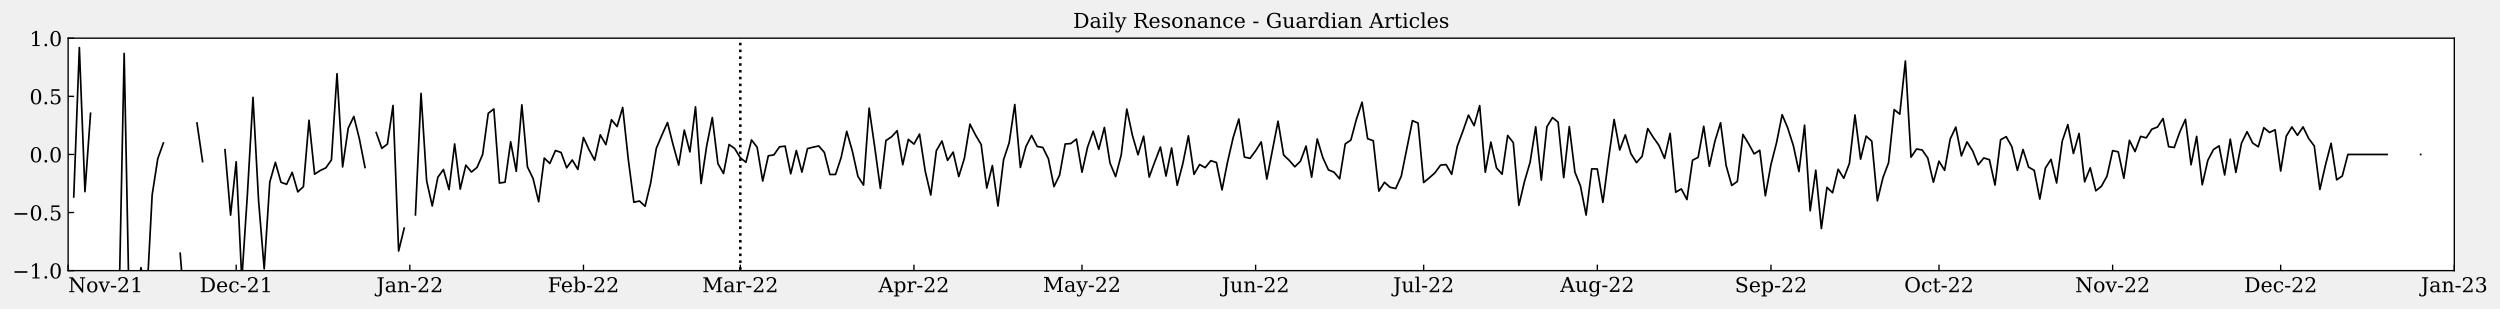
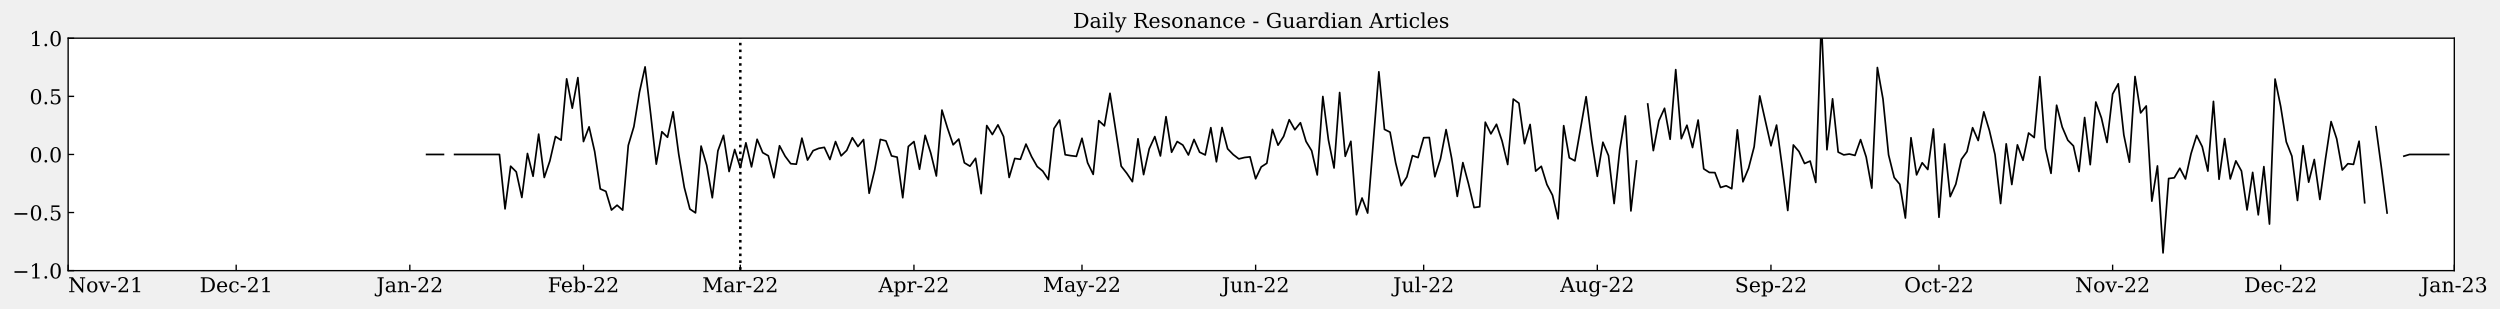
<svg xmlns="http://www.w3.org/2000/svg" xmlns:xlink="http://www.w3.org/1999/xlink" width="1461.55pt" height="180.532pt" viewBox="0 0 1461.55 180.532" version="1.1">
  <defs>
    <style type="text/css">*{stroke-linejoin: round; stroke-linecap: butt}</style>
  </defs>
  <g id="figure_1">
    <g id="patch_1">
      <path d="M 0 180.532  L 1461.55 180.532  L 1461.55 0  L 0 0  L 0 180.532  z " style="fill: none" />
    </g>
    <g id="axes_1">
      <g id="patch_2">
        <path d="M 39.839 158.218  L 1434.839 158.218  L 1434.839 22.318  L 39.839 22.318  z " style="fill: #ffffff" />
      </g>
      <g id="matplotlib.axis_1">
        <g id="xtick_1">
          <g id="line2d_1">
            <defs>
-               <path id="md43f12837c" d="M 0 0  L 0 -3.5  " style="stroke: #000000; stroke-width: 0.8" />
+               <path id="mabaa037e11" d="M 0 0  L 0 -3.5  " style="stroke: #000000; stroke-width: 0.8" />
            </defs>
            <g>
-               <use xlink:href="#md43f12837c" x="39.839" y="158.218" style="stroke: #000000; stroke-width: 0.8" />
+               <use xlink:href="#mabaa037e11" x="39.839" y="158.218" style="stroke: #000000; stroke-width: 0.8" />
            </g>
          </g>
          <g id="text_1">
            <g transform="translate(39.83937 170.8363)scale(0.12 -0.12)">
              <defs>
                <path id="DejaVuSerif-4e" d="M 313 0  L 313 331  L 941 331  L 941 4331  L 313 4331  L 313 4666  L 1509 4666  L 4306 984  L 4306 4331  L 3681 4331  L 3681 4666  L 5319 4666  L 5319 4331  L 4691 4331  L 4691 -91  L 4313 -91  L 1325 3841  L 1325 331  L 1953 331  L 1953 0  L 313 0  z " transform="scale(0.015625)" />
                <path id="DejaVuSerif-6f" d="M 1925 219  Q 2388 219 2623 584  Q 2859 950 2859 1663  Q 2859 2375 2623 2739  Q 2388 3103 1925 3103  Q 1463 3103 1227 2739  Q 991 2375 991 1663  Q 991 950 1228 584  Q 1466 219 1925 219  z M 1925 -91  Q 1200 -91 759 389  Q 319 869 319 1663  Q 319 2456 758 2934  Q 1197 3413 1925 3413  Q 2653 3413 3092 2934  Q 3531 2456 3531 1663  Q 3531 869 3092 389  Q 2653 -91 1925 -91  z " transform="scale(0.015625)" />
                <path id="DejaVuSerif-76" d="M 1581 0  L 359 2988  L -19 2988  L -19 3322  L 1509 3322  L 1509 2988  L 978 2988  L 1913 703  L 2847 2988  L 2350 2988  L 2350 3322  L 3597 3322  L 3597 2988  L 3225 2988  L 2003 0  L 1581 0  z " transform="scale(0.015625)" />
                <path id="DejaVuSerif-2d" d="M 281 1959  L 1881 1959  L 1881 1472  L 281 1472  L 281 1959  z " transform="scale(0.015625)" />
                <path id="DejaVuSerif-32" d="M 819 3553  L 469 3553  L 469 4384  Q 803 4563 1142 4656  Q 1481 4750 1806 4750  Q 2534 4750 2956 4397  Q 3378 4044 3378 3438  Q 3378 2753 2422 1800  Q 2347 1728 2309 1691  L 1131 513  L 3078 513  L 3078 1088  L 3444 1088  L 3444 0  L 434 0  L 434 341  L 1850 1753  Q 2319 2222 2519 2614  Q 2719 3006 2719 3438  Q 2719 3909 2473 4175  Q 2228 4441 1797 4441  Q 1350 4441 1106 4219  Q 863 3997 819 3553  z " transform="scale(0.015625)" />
                <path id="DejaVuSerif-31" d="M 909 0  L 909 331  L 1722 331  L 1722 4213  L 781 3603  L 781 4013  L 1919 4750  L 2350 4750  L 2350 331  L 3163 331  L 3163 0  L 909 0  z " transform="scale(0.015625)" />
              </defs>
              <use xlink:href="#DejaVuSerif-4e" />
              <use xlink:href="#DejaVuSerif-6f" x="87.5" />
              <use xlink:href="#DejaVuSerif-76" x="147.705" />
              <use xlink:href="#DejaVuSerif-2d" x="204.199" />
              <use xlink:href="#DejaVuSerif-32" x="237.988" />
              <use xlink:href="#DejaVuSerif-31" x="301.611" />
            </g>
          </g>
        </g>
        <g id="xtick_2">
          <g id="line2d_2">
            <g>
-               <use xlink:href="#md43f12837c" x="138.079" y="158.218" style="stroke: #000000; stroke-width: 0.8" />
+               <use xlink:href="#mabaa037e11" x="138.079" y="158.218" style="stroke: #000000; stroke-width: 0.8" />
            </g>
          </g>
          <g id="text_2">
            <g transform="translate(116.6944 170.8363)scale(0.12 -0.12)">
              <defs>
                <path id="DejaVuSerif-44" d="M 1581 331  L 2163 331  Q 3072 331 3558 850  Q 4044 1369 4044 2338  Q 4044 3306 3559 3818  Q 3075 4331 2163 4331  L 1581 4331  L 1581 331  z M 353 0  L 353 331  L 947 331  L 947 4331  L 353 4331  L 353 4666  L 2209 4666  Q 3416 4666 4089 4050  Q 4763 3434 4763 2338  Q 4763 1238 4088 619  Q 3413 0 2209 0  L 353 0  z " transform="scale(0.015625)" />
                <path id="DejaVuSerif-65" d="M 3469 1600  L 991 1600  L 991 1575  Q 991 903 1244 561  Q 1497 219 1991 219  Q 2369 219 2611 417  Q 2853 616 2950 1006  L 3413 1006  Q 3275 459 2904 184  Q 2534 -91 1931 -91  Q 1203 -91 761 389  Q 319 869 319 1663  Q 319 2450 753 2931  Q 1188 3413 1894 3413  Q 2647 3413 3050 2948  Q 3453 2484 3469 1600  z M 2791 1931  Q 2772 2513 2545 2808  Q 2319 3103 1894 3103  Q 1497 3103 1269 2806  Q 1041 2509 991 1931  L 2791 1931  z " transform="scale(0.015625)" />
                <path id="DejaVuSerif-63" d="M 3291 997  Q 3169 466 2822 187  Q 2475 -91 1925 -91  Q 1200 -91 759 389  Q 319 869 319 1663  Q 319 2459 759 2936  Q 1200 3413 1925 3413  Q 2241 3413 2553 3339  Q 2866 3266 3181 3116  L 3181 2266  L 2847 2266  Q 2781 2703 2561 2903  Q 2341 3103 1931 3103  Q 1466 3103 1228 2742  Q 991 2381 991 1663  Q 991 944 1227 581  Q 1463 219 1931 219  Q 2303 219 2525 412  Q 2747 606 2828 997  L 3291 997  z " transform="scale(0.015625)" />
              </defs>
              <use xlink:href="#DejaVuSerif-44" />
              <use xlink:href="#DejaVuSerif-65" x="80.176" />
              <use xlink:href="#DejaVuSerif-63" x="139.355" />
              <use xlink:href="#DejaVuSerif-2d" x="195.361" />
              <use xlink:href="#DejaVuSerif-32" x="229.15" />
              <use xlink:href="#DejaVuSerif-31" x="292.773" />
            </g>
          </g>
        </g>
        <g id="xtick_3">
          <g id="line2d_3">
            <g>
-               <use xlink:href="#md43f12837c" x="239.593" y="158.218" style="stroke: #000000; stroke-width: 0.8" />
+               <use xlink:href="#mabaa037e11" x="239.593" y="158.218" style="stroke: #000000; stroke-width: 0.8" />
            </g>
          </g>
          <g id="text_3">
            <g transform="translate(220.0826 170.8363)scale(0.12 -0.12)">
              <defs>
                <path id="DejaVuSerif-4a" d="M -538 -1119  L -538 -384  L -181 -384  Q -172 -694 -34 -845  Q 103 -997 378 -997  Q 750 -997 897 -762  Q 1044 -528 1044 153  L 1044 4331  L 319 4331  L 319 4666  L 2272 4666  L 2272 4331  L 1678 4331  L 1678 128  Q 1678 -644 1368 -987  Q 1059 -1331 372 -1331  Q 150 -1331 -79 -1278  Q -309 -1225 -538 -1119  z " transform="scale(0.015625)" />
                <path id="DejaVuSerif-61" d="M 2547 1044  L 2547 1747  L 1806 1747  Q 1378 1747 1168 1562  Q 959 1378 959 997  Q 959 650 1171 447  Q 1384 244 1747 244  Q 2106 244 2326 466  Q 2547 688 2547 1044  z M 3122 2075  L 3122 331  L 3634 331  L 3634 0  L 2547 0  L 2547 359  Q 2356 128 2106 18  Q 1856 -91 1522 -91  Q 969 -91 644 203  Q 319 497 319 997  Q 319 1513 691 1797  Q 1063 2081 1741 2081  L 2547 2081  L 2547 2309  Q 2547 2688 2317 2895  Q 2088 3103 1672 3103  Q 1328 3103 1125 2947  Q 922 2791 872 2484  L 575 2484  L 575 3156  Q 875 3284 1158 3348  Q 1441 3413 1709 3413  Q 2400 3413 2761 3070  Q 3122 2728 3122 2075  z " transform="scale(0.015625)" />
                <path id="DejaVuSerif-6e" d="M 263 0  L 263 331  L 781 331  L 781 2988  L 231 2988  L 231 3322  L 1356 3322  L 1356 2731  Q 1516 3069 1770 3241  Q 2025 3413 2363 3413  Q 2913 3413 3172 3097  Q 3431 2781 3431 2113  L 3431 331  L 3944 331  L 3944 0  L 2356 0  L 2356 331  L 2853 331  L 2853 1931  Q 2853 2541 2703 2767  Q 2553 2994 2175 2994  Q 1775 2994 1565 2701  Q 1356 2409 1356 1850  L 1356 331  L 1856 331  L 1856 0  L 263 0  z " transform="scale(0.015625)" />
              </defs>
              <use xlink:href="#DejaVuSerif-4a" />
              <use xlink:href="#DejaVuSerif-61" x="40.088" />
              <use xlink:href="#DejaVuSerif-6e" x="99.707" />
              <use xlink:href="#DejaVuSerif-2d" x="164.111" />
              <use xlink:href="#DejaVuSerif-32" x="197.9" />
              <use xlink:href="#DejaVuSerif-32" x="261.523" />
            </g>
          </g>
        </g>
        <g id="xtick_4">
          <g id="line2d_4">
            <g>
-               <use xlink:href="#md43f12837c" x="341.107" y="158.218" style="stroke: #000000; stroke-width: 0.8" />
+               <use xlink:href="#mabaa037e11" x="341.107" y="158.218" style="stroke: #000000; stroke-width: 0.8" />
            </g>
          </g>
          <g id="text_4">
            <g transform="translate(320.2185 170.8363)scale(0.12 -0.12)">
              <defs>
                <path id="DejaVuSerif-46" d="M 353 0  L 353 331  L 947 331  L 947 4331  L 353 4331  L 353 4666  L 4172 4666  L 4172 3628  L 3788 3628  L 3788 4281  L 1581 4281  L 1581 2719  L 3175 2719  L 3175 3303  L 3559 3303  L 3559 1753  L 3175 1753  L 3175 2338  L 1581 2338  L 1581 331  L 2328 331  L 2328 0  L 353 0  z " transform="scale(0.015625)" />
                <path id="DejaVuSerif-62" d="M 738 331  L 738 4531  L 184 4531  L 184 4863  L 1313 4863  L 1313 2803  Q 1481 3116 1742 3264  Q 2003 3413 2388 3413  Q 3000 3413 3387 2928  Q 3775 2444 3775 1663  Q 3775 881 3387 395  Q 3000 -91 2388 -91  Q 2003 -91 1742 57  Q 1481 206 1313 519  L 1313 0  L 184 0  L 184 331  L 738 331  z M 1313 1497  Q 1313 897 1542 583  Q 1772 269 2209 269  Q 2650 269 2876 622  Q 3103 975 3103 1663  Q 3103 2353 2876 2703  Q 2650 3053 2209 3053  Q 1772 3053 1542 2737  Q 1313 2422 1313 1825  L 1313 1497  z " transform="scale(0.015625)" />
              </defs>
              <use xlink:href="#DejaVuSerif-46" />
              <use xlink:href="#DejaVuSerif-65" x="63.885" />
              <use xlink:href="#DejaVuSerif-62" x="123.064" />
              <use xlink:href="#DejaVuSerif-2d" x="187.078" />
              <use xlink:href="#DejaVuSerif-32" x="220.867" />
              <use xlink:href="#DejaVuSerif-32" x="284.49" />
            </g>
          </g>
        </g>
        <g id="xtick_5">
          <g id="line2d_5">
            <g>
-               <use xlink:href="#md43f12837c" x="432.797" y="158.218" style="stroke: #000000; stroke-width: 0.8" />
+               <use xlink:href="#mabaa037e11" x="432.797" y="158.218" style="stroke: #000000; stroke-width: 0.8" />
            </g>
          </g>
          <g id="text_5">
            <g transform="translate(410.5456 170.8363)scale(0.12 -0.12)">
              <defs>
                <path id="DejaVuSerif-4d" d="M 353 0  L 353 331  L 947 331  L 947 4331  L 319 4331  L 319 4666  L 1678 4666  L 3316 1344  L 4953 4666  L 6228 4666  L 6228 4331  L 5606 4331  L 5606 331  L 6203 331  L 6203 0  L 4378 0  L 4378 331  L 4972 331  L 4972 3938  L 3372 684  L 2931 684  L 1331 3938  L 1331 331  L 1925 331  L 1925 0  L 353 0  z " transform="scale(0.015625)" />
                <path id="DejaVuSerif-72" d="M 3059 3328  L 3059 2497  L 2728 2497  Q 2713 2744 2591 2866  Q 2469 2988 2234 2988  Q 1809 2988 1582 2694  Q 1356 2400 1356 1850  L 1356 331  L 2022 331  L 2022 0  L 263 0  L 263 331  L 781 331  L 781 2994  L 231 2994  L 231 3322  L 1356 3322  L 1356 2731  Q 1525 3078 1790 3245  Q 2056 3413 2438 3413  Q 2578 3413 2733 3391  Q 2888 3369 3059 3328  z " transform="scale(0.015625)" />
              </defs>
              <use xlink:href="#DejaVuSerif-4d" />
              <use xlink:href="#DejaVuSerif-61" x="102.393" />
              <use xlink:href="#DejaVuSerif-72" x="162.012" />
              <use xlink:href="#DejaVuSerif-2d" x="209.814" />
              <use xlink:href="#DejaVuSerif-32" x="243.604" />
              <use xlink:href="#DejaVuSerif-32" x="307.227" />
            </g>
          </g>
        </g>
        <g id="xtick_6">
          <g id="line2d_6">
            <g>
-               <use xlink:href="#md43f12837c" x="534.311" y="158.218" style="stroke: #000000; stroke-width: 0.8" />
+               <use xlink:href="#mabaa037e11" x="534.311" y="158.218" style="stroke: #000000; stroke-width: 0.8" />
            </g>
          </g>
          <g id="text_6">
            <g transform="translate(513.6065 170.8363)scale(0.12 -0.12)">
              <defs>
                <path id="DejaVuSerif-41" d="M 1281 1691  L 2994 1691  L 2138 3909  L 1281 1691  z M -38 0  L -38 331  L 372 331  L 2034 4666  L 2559 4666  L 4225 331  L 4684 331  L 4684 0  L 2988 0  L 2988 331  L 3506 331  L 3116 1356  L 1153 1356  L 763 331  L 1275 331  L 1275 0  L -38 0  z " transform="scale(0.015625)" />
                <path id="DejaVuSerif-70" d="M 1313 1825  L 1313 1497  Q 1313 897 1542 583  Q 1772 269 2209 269  Q 2650 269 2876 622  Q 3103 975 3103 1663  Q 3103 2353 2876 2703  Q 2650 3053 2209 3053  Q 1772 3053 1542 2737  Q 1313 2422 1313 1825  z M 738 2988  L 184 2988  L 184 3322  L 1313 3322  L 1313 2803  Q 1481 3116 1742 3264  Q 2003 3413 2388 3413  Q 3000 3413 3387 2928  Q 3775 2444 3775 1663  Q 3775 881 3387 395  Q 3000 -91 2388 -91  Q 2003 -91 1742 57  Q 1481 206 1313 519  L 1313 -997  L 1856 -997  L 1856 -1331  L 184 -1331  L 184 -997  L 738 -997  L 738 2988  z " transform="scale(0.015625)" />
              </defs>
              <use xlink:href="#DejaVuSerif-41" />
              <use xlink:href="#DejaVuSerif-70" x="72.217" />
              <use xlink:href="#DejaVuSerif-72" x="136.23" />
              <use xlink:href="#DejaVuSerif-2d" x="184.033" />
              <use xlink:href="#DejaVuSerif-32" x="217.822" />
              <use xlink:href="#DejaVuSerif-32" x="281.445" />
            </g>
          </g>
        </g>
        <g id="xtick_7">
          <g id="line2d_7">
            <g>
-               <use xlink:href="#md43f12837c" x="632.551" y="158.218" style="stroke: #000000; stroke-width: 0.8" />
+               <use xlink:href="#mabaa037e11" x="632.551" y="158.218" style="stroke: #000000; stroke-width: 0.8" />
            </g>
          </g>
          <g id="text_7">
            <g transform="translate(609.7769 170.6656)scale(0.12 -0.12)">
              <defs>
                <path id="DejaVuSerif-79" d="M 1381 -609  L 1600 -56  L 359 2988  L -19 2988  L -19 3322  L 1509 3322  L 1509 2988  L 978 2988  L 1913 703  L 2847 2988  L 2350 2988  L 2350 3322  L 3597 3322  L 3597 2988  L 3225 2988  L 1703 -750  Q 1547 -1138 1356 -1280  Q 1166 -1422 819 -1422  Q 672 -1422 517 -1397  Q 363 -1372 206 -1325  L 206 -691  L 500 -691  Q 519 -903 608 -995  Q 697 -1088 884 -1088  Q 1056 -1088 1161 -992  Q 1266 -897 1381 -609  z " transform="scale(0.015625)" />
              </defs>
              <use xlink:href="#DejaVuSerif-4d" />
              <use xlink:href="#DejaVuSerif-61" x="102.393" />
              <use xlink:href="#DejaVuSerif-79" x="162.012" />
              <use xlink:href="#DejaVuSerif-2d" x="218.506" />
              <use xlink:href="#DejaVuSerif-32" x="252.295" />
              <use xlink:href="#DejaVuSerif-32" x="315.918" />
            </g>
          </g>
        </g>
        <g id="xtick_8">
          <g id="line2d_8">
            <g>
-               <use xlink:href="#md43f12837c" x="734.065" y="158.218" style="stroke: #000000; stroke-width: 0.8" />
+               <use xlink:href="#mabaa037e11" x="734.065" y="158.218" style="stroke: #000000; stroke-width: 0.8" />
            </g>
          </g>
          <g id="text_8">
            <g transform="translate(714.2675 170.8363)scale(0.12 -0.12)">
              <defs>
                <path id="DejaVuSerif-75" d="M 2266 3322  L 3341 3322  L 3341 331  L 3884 331  L 3884 0  L 2766 0  L 2766 588  Q 2606 256 2353 82  Q 2100 -91 1766 -91  Q 1213 -91 952 223  Q 691 538 691 1209  L 691 2988  L 172 2988  L 172 3322  L 1269 3322  L 1269 1388  Q 1269 781 1417 556  Q 1566 331 1947 331  Q 2347 331 2556 625  Q 2766 919 2766 1478  L 2766 2988  L 2266 2988  L 2266 3322  z " transform="scale(0.015625)" />
              </defs>
              <use xlink:href="#DejaVuSerif-4a" />
              <use xlink:href="#DejaVuSerif-75" x="40.088" />
              <use xlink:href="#DejaVuSerif-6e" x="104.492" />
              <use xlink:href="#DejaVuSerif-2d" x="168.896" />
              <use xlink:href="#DejaVuSerif-32" x="202.686" />
              <use xlink:href="#DejaVuSerif-32" x="266.309" />
            </g>
          </g>
        </g>
        <g id="xtick_9">
          <g id="line2d_9">
            <g>
-               <use xlink:href="#md43f12837c" x="832.304" y="158.218" style="stroke: #000000; stroke-width: 0.8" />
+               <use xlink:href="#mabaa037e11" x="832.304" y="158.218" style="stroke: #000000; stroke-width: 0.8" />
            </g>
          </g>
          <g id="text_9">
            <g transform="translate(814.4523 170.8363)scale(0.12 -0.12)">
              <defs>
                <path id="DejaVuSerif-6c" d="M 1313 331  L 1856 331  L 1856 0  L 184 0  L 184 331  L 738 331  L 738 4531  L 184 4531  L 184 4863  L 1313 4863  L 1313 331  z " transform="scale(0.015625)" />
              </defs>
              <use xlink:href="#DejaVuSerif-4a" />
              <use xlink:href="#DejaVuSerif-75" x="40.088" />
              <use xlink:href="#DejaVuSerif-6c" x="104.492" />
              <use xlink:href="#DejaVuSerif-2d" x="136.475" />
              <use xlink:href="#DejaVuSerif-32" x="170.264" />
              <use xlink:href="#DejaVuSerif-32" x="233.887" />
            </g>
          </g>
        </g>
        <g id="xtick_10">
          <g id="line2d_10">
            <g>
-               <use xlink:href="#md43f12837c" x="933.818" y="158.218" style="stroke: #000000; stroke-width: 0.8" />
+               <use xlink:href="#mabaa037e11" x="933.818" y="158.218" style="stroke: #000000; stroke-width: 0.8" />
            </g>
          </g>
          <g id="text_10">
            <g transform="translate(912.117 170.6656)scale(0.12 -0.12)">
              <defs>
                <path id="DejaVuSerif-67" d="M 3359 2988  L 3359 72  Q 3359 -644 2965 -1033  Q 2572 -1422 1844 -1422  Q 1516 -1422 1216 -1362  Q 916 -1303 641 -1184  L 641 -488  L 941 -488  Q 997 -813 1206 -963  Q 1416 -1113 1806 -1113  Q 2313 -1113 2548 -827  Q 2784 -541 2784 72  L 2784 519  Q 2616 206 2355 57  Q 2094 -91 1709 -91  Q 1097 -91 708 395  Q 319 881 319 1663  Q 319 2444 706 2928  Q 1094 3413 1709 3413  Q 2094 3413 2355 3264  Q 2616 3116 2784 2803  L 2784 3322  L 3909 3322  L 3909 2988  L 3359 2988  z M 2784 1825  Q 2784 2422 2554 2737  Q 2325 3053 1888 3053  Q 1444 3053 1217 2703  Q 991 2353 991 1663  Q 991 975 1217 622  Q 1444 269 1888 269  Q 2325 269 2554 583  Q 2784 897 2784 1497  L 2784 1825  z " transform="scale(0.015625)" />
              </defs>
              <use xlink:href="#DejaVuSerif-41" />
              <use xlink:href="#DejaVuSerif-75" x="72.217" />
              <use xlink:href="#DejaVuSerif-67" x="136.621" />
              <use xlink:href="#DejaVuSerif-2d" x="200.635" />
              <use xlink:href="#DejaVuSerif-32" x="234.424" />
              <use xlink:href="#DejaVuSerif-32" x="298.047" />
            </g>
          </g>
        </g>
        <g id="xtick_11">
          <g id="line2d_11">
            <g>
-               <use xlink:href="#md43f12837c" x="1035.332" y="158.218" style="stroke: #000000; stroke-width: 0.8" />
+               <use xlink:href="#mabaa037e11" x="1035.332" y="158.218" style="stroke: #000000; stroke-width: 0.8" />
            </g>
          </g>
          <g id="text_11">
            <g transform="translate(1014.167 170.8363)scale(0.12 -0.12)">
              <defs>
                <path id="DejaVuSerif-53" d="M 594 225  L 594 1288  L 953 1284  Q 969 753 1261 498  Q 1553 244 2150 244  Q 2706 244 2998 464  Q 3291 684 3291 1106  Q 3291 1444 3114 1625  Q 2938 1806 2369 1978  L 1753 2163  Q 1084 2366 811 2669  Q 538 2972 538 3500  Q 538 4094 959 4422  Q 1381 4750 2144 4750  Q 2469 4750 2856 4679  Q 3244 4609 3681 4475  L 3681 3481  L 3328 3481  Q 3275 3975 2998 4195  Q 2722 4416 2156 4416  Q 1663 4416 1405 4214  Q 1147 4013 1147 3628  Q 1147 3294 1340 3103  Q 1534 2913 2163 2725  L 2741 2553  Q 3375 2363 3645 2067  Q 3916 1772 3916 1275  Q 3916 597 3481 253  Q 3047 -91 2188 -91  Q 1803 -91 1404 -12  Q 1006 66 594 225  z " transform="scale(0.015625)" />
              </defs>
              <use xlink:href="#DejaVuSerif-53" />
              <use xlink:href="#DejaVuSerif-65" x="68.506" />
              <use xlink:href="#DejaVuSerif-70" x="127.686" />
              <use xlink:href="#DejaVuSerif-2d" x="191.699" />
              <use xlink:href="#DejaVuSerif-32" x="225.488" />
              <use xlink:href="#DejaVuSerif-32" x="289.111" />
            </g>
          </g>
        </g>
        <g id="xtick_12">
          <g id="line2d_12">
            <g>
-               <use xlink:href="#md43f12837c" x="1133.572" y="158.218" style="stroke: #000000; stroke-width: 0.8" />
+               <use xlink:href="#mabaa037e11" x="1133.572" y="158.218" style="stroke: #000000; stroke-width: 0.8" />
            </g>
          </g>
          <g id="text_12">
            <g transform="translate(1113.219 170.8363)scale(0.12 -0.12)">
              <defs>
                <path id="DejaVuSerif-4f" d="M 2625 244  Q 3391 244 3781 770  Q 4172 1297 4172 2328  Q 4172 3363 3781 3889  Q 3391 4416 2625 4416  Q 1856 4416 1465 3889  Q 1075 3363 1075 2328  Q 1075 1297 1465 770  Q 1856 244 2625 244  z M 2625 -91  Q 2150 -91 1751 65  Q 1353 222 1050 525  Q 700 875 529 1319  Q 359 1763 359 2328  Q 359 2894 529 3339  Q 700 3784 1050 4134  Q 1356 4441 1750 4595  Q 2144 4750 2625 4750  Q 3641 4750 4266 4084  Q 4891 3419 4891 2328  Q 4891 1769 4719 1320  Q 4547 872 4197 525  Q 3891 219 3497 64  Q 3103 -91 2625 -91  z " transform="scale(0.015625)" />
                <path id="DejaVuSerif-74" d="M 691 2988  L 184 2988  L 184 3322  L 691 3322  L 691 4353  L 1269 4353  L 1269 3322  L 2350 3322  L 2350 2988  L 1269 2988  L 1269 878  Q 1269 456 1350 337  Q 1431 219 1650 219  Q 1875 219 1978 351  Q 2081 484 2088 781  L 2522 781  Q 2497 328 2275 118  Q 2053 -91 1600 -91  Q 1103 -91 897 129  Q 691 350 691 878  L 691 2988  z " transform="scale(0.015625)" />
              </defs>
              <use xlink:href="#DejaVuSerif-4f" />
              <use xlink:href="#DejaVuSerif-63" x="81.982" />
              <use xlink:href="#DejaVuSerif-74" x="137.988" />
              <use xlink:href="#DejaVuSerif-2d" x="178.174" />
              <use xlink:href="#DejaVuSerif-32" x="211.963" />
              <use xlink:href="#DejaVuSerif-32" x="275.586" />
            </g>
          </g>
        </g>
        <g id="xtick_13">
          <g id="line2d_13">
            <g>
-               <use xlink:href="#md43f12837c" x="1235.086" y="158.218" style="stroke: #000000; stroke-width: 0.8" />
+               <use xlink:href="#mabaa037e11" x="1235.086" y="158.218" style="stroke: #000000; stroke-width: 0.8" />
            </g>
          </g>
          <g id="text_13">
            <g transform="translate(1213.171 170.8363)scale(0.12 -0.12)">
              <use xlink:href="#DejaVuSerif-4e" />
              <use xlink:href="#DejaVuSerif-6f" x="87.5" />
              <use xlink:href="#DejaVuSerif-76" x="147.705" />
              <use xlink:href="#DejaVuSerif-2d" x="204.199" />
              <use xlink:href="#DejaVuSerif-32" x="237.988" />
              <use xlink:href="#DejaVuSerif-32" x="301.611" />
            </g>
          </g>
        </g>
        <g id="xtick_14">
          <g id="line2d_14">
            <g>
-               <use xlink:href="#md43f12837c" x="1333.325" y="158.218" style="stroke: #000000; stroke-width: 0.8" />
+               <use xlink:href="#mabaa037e11" x="1333.325" y="158.218" style="stroke: #000000; stroke-width: 0.8" />
            </g>
          </g>
          <g id="text_14">
            <g transform="translate(1311.941 170.8363)scale(0.12 -0.12)">
              <use xlink:href="#DejaVuSerif-44" />
              <use xlink:href="#DejaVuSerif-65" x="80.176" />
              <use xlink:href="#DejaVuSerif-63" x="139.355" />
              <use xlink:href="#DejaVuSerif-2d" x="195.361" />
              <use xlink:href="#DejaVuSerif-32" x="229.15" />
              <use xlink:href="#DejaVuSerif-32" x="292.773" />
            </g>
          </g>
        </g>
        <g id="xtick_15">
          <g id="line2d_15">
            <g>
-               <use xlink:href="#md43f12837c" x="1434.839" y="158.218" style="stroke: #000000; stroke-width: 0.8" />
+               <use xlink:href="#mabaa037e11" x="1434.839" y="158.218" style="stroke: #000000; stroke-width: 0.8" />
            </g>
          </g>
          <g id="text_15">
            <g transform="translate(1415.329 170.8363)scale(0.12 -0.12)">
              <defs>
                <path id="DejaVuSerif-33" d="M 622 4469  Q 988 4606 1323 4678  Q 1659 4750 1953 4750  Q 2638 4750 3022 4454  Q 3406 4159 3406 3634  Q 3406 3213 3140 2930  Q 2875 2647 2388 2547  Q 2963 2466 3280 2130  Q 3597 1794 3597 1259  Q 3597 606 3158 257  Q 2719 -91 1894 -91  Q 1528 -91 1179 -12  Q 831 66 488 225  L 488 1131  L 838 1131  Q 869 681 1141 450  Q 1413 219 1906 219  Q 2384 219 2661 495  Q 2938 772 2938 1253  Q 2938 1803 2653 2086  Q 2369 2369 1819 2369  L 1522 2369  L 1522 2688  L 1678 2688  Q 2225 2688 2498 2914  Q 2772 3141 2772 3597  Q 2772 4006 2547 4223  Q 2322 4441 1900 4441  Q 1478 4441 1245 4241  Q 1013 4041 972 3647  L 622 3647  L 622 4469  z " transform="scale(0.015625)" />
              </defs>
              <use xlink:href="#DejaVuSerif-4a" />
              <use xlink:href="#DejaVuSerif-61" x="40.088" />
              <use xlink:href="#DejaVuSerif-6e" x="99.707" />
              <use xlink:href="#DejaVuSerif-2d" x="164.111" />
              <use xlink:href="#DejaVuSerif-32" x="197.9" />
              <use xlink:href="#DejaVuSerif-33" x="261.523" />
            </g>
          </g>
        </g>
      </g>
      <g id="matplotlib.axis_2">
        <g id="ytick_1">
          <g id="line2d_16">
            <defs>
-               <path id="mc348a3cc7f" d="M 0 0  L 3.5 0  " style="stroke: #000000; stroke-width: 0.8" />
+               <path id="m39e922842e" d="M 0 0  L 3.5 0  " style="stroke: #000000; stroke-width: 0.8" />
            </defs>
            <g>
-               <use xlink:href="#mc348a3cc7f" x="39.839" y="158.218" style="stroke: #000000; stroke-width: 0.8" />
+               <use xlink:href="#m39e922842e" x="39.839" y="158.218" style="stroke: #000000; stroke-width: 0.8" />
            </g>
          </g>
          <g id="text_16">
            <g transform="translate(7.2 162.7772)scale(0.12 -0.12)">
              <defs>
                <path id="DejaVuSerif-2212" d="M 678 2259  L 4684 2259  L 4684 1753  L 678 1753  L 678 2259  z " transform="scale(0.015625)" />
                <path id="DejaVuSerif-2e" d="M 603 325  Q 603 500 722 622  Q 841 744 1019 744  Q 1191 744 1312 622  Q 1434 500 1434 325  Q 1434 153 1312 31  Q 1191 -91 1019 -91  Q 841 -91 722 29  Q 603 150 603 325  z " transform="scale(0.015625)" />
                <path id="DejaVuSerif-30" d="M 2034 219  Q 2513 219 2750 744  Q 2988 1269 2988 2328  Q 2988 3391 2750 3916  Q 2513 4441 2034 4441  Q 1556 4441 1318 3916  Q 1081 3391 1081 2328  Q 1081 1269 1318 744  Q 1556 219 2034 219  z M 2034 -91  Q 1275 -91 848 546  Q 422 1184 422 2328  Q 422 3475 848 4112  Q 1275 4750 2034 4750  Q 2797 4750 3222 4112  Q 3647 3475 3647 2328  Q 3647 1184 3222 546  Q 2797 -91 2034 -91  z " transform="scale(0.015625)" />
              </defs>
              <use xlink:href="#DejaVuSerif-2212" />
              <use xlink:href="#DejaVuSerif-31" x="83.789" />
              <use xlink:href="#DejaVuSerif-2e" x="147.412" />
              <use xlink:href="#DejaVuSerif-30" x="179.199" />
            </g>
          </g>
        </g>
        <g id="ytick_2">
          <g id="line2d_17">
            <g>
-               <use xlink:href="#mc348a3cc7f" x="39.839" y="124.26" style="stroke: #000000; stroke-width: 0.8" />
+               <use xlink:href="#m39e922842e" x="39.839" y="124.26" style="stroke: #000000; stroke-width: 0.8" />
            </g>
          </g>
          <g id="text_17">
            <g transform="translate(7.2 128.8192)scale(0.12 -0.12)">
              <defs>
                <path id="DejaVuSerif-35" d="M 3219 4666  L 3219 4153  L 1081 4153  L 1081 2816  Q 1244 2928 1461 2984  Q 1678 3041 1947 3041  Q 2703 3041 3140 2622  Q 3578 2203 3578 1478  Q 3578 738 3136 323  Q 2694 -91 1894 -91  Q 1572 -91 1234 -12  Q 897 66 544 225  L 544 1131  L 897 1131  Q 925 688 1179 453  Q 1434 219 1894 219  Q 2388 219 2653 544  Q 2919 869 2919 1478  Q 2919 2084 2655 2407  Q 2391 2731 1894 2731  Q 1613 2731 1398 2631  Q 1184 2531 1019 2322  L 750 2322  L 750 4666  L 3219 4666  z " transform="scale(0.015625)" />
              </defs>
              <use xlink:href="#DejaVuSerif-2212" />
              <use xlink:href="#DejaVuSerif-30" x="83.789" />
              <use xlink:href="#DejaVuSerif-2e" x="147.412" />
              <use xlink:href="#DejaVuSerif-35" x="179.199" />
            </g>
          </g>
        </g>
        <g id="ytick_3">
          <g id="line2d_18">
            <g>
-               <use xlink:href="#mc348a3cc7f" x="39.839" y="90.302" style="stroke: #000000; stroke-width: 0.8" />
+               <use xlink:href="#m39e922842e" x="39.839" y="90.302" style="stroke: #000000; stroke-width: 0.8" />
            </g>
          </g>
          <g id="text_18">
            <g transform="translate(17.25562 94.86115)scale(0.12 -0.12)">
              <use xlink:href="#DejaVuSerif-30" />
              <use xlink:href="#DejaVuSerif-2e" x="63.623" />
              <use xlink:href="#DejaVuSerif-30" x="95.41" />
            </g>
          </g>
        </g>
        <g id="ytick_4">
          <g id="line2d_19">
            <g>
-               <use xlink:href="#mc348a3cc7f" x="39.839" y="56.344" style="stroke: #000000; stroke-width: 0.8" />
+               <use xlink:href="#m39e922842e" x="39.839" y="56.344" style="stroke: #000000; stroke-width: 0.8" />
            </g>
          </g>
          <g id="text_19">
            <g transform="translate(17.25562 60.90313)scale(0.12 -0.12)">
              <use xlink:href="#DejaVuSerif-30" />
              <use xlink:href="#DejaVuSerif-2e" x="63.623" />
              <use xlink:href="#DejaVuSerif-35" x="95.41" />
            </g>
          </g>
        </g>
        <g id="ytick_5">
          <g id="line2d_20">
            <g>
-               <use xlink:href="#mc348a3cc7f" x="39.839" y="22.386" style="stroke: #000000; stroke-width: 0.8" />
+               <use xlink:href="#m39e922842e" x="39.839" y="22.386" style="stroke: #000000; stroke-width: 0.8" />
            </g>
          </g>
          <g id="text_20">
            <g transform="translate(17.25562 26.9451)scale(0.12 -0.12)">
              <use xlink:href="#DejaVuSerif-31" />
              <use xlink:href="#DejaVuSerif-2e" x="63.623" />
              <use xlink:href="#DejaVuSerif-30" x="95.41" />
            </g>
          </g>
        </g>
      </g>
      <g id="line2d_21">
-         <path d="M 43.114 115.111  L 46.389 27.843  L 49.663 112.038  L 52.938 66.217  M 69.518 181.532  L 72.586 31.242  L 75.549 181.532  M 78.635 181.532  L 79.135 178.682  L 82.41 156.481  L 85.684 175.979  L 88.959 113.906  L 92.234 92.768  L 95.508 83.591  M 105.332 148.055  L 108.017 181.532  M 115.156 71.916  L 118.431 94.481  M 131.53 87.516  L 134.804 125.751  L 138.079 94.611  L 141.353 163.611  L 144.628 113.736  L 147.903 56.965  L 151.177 117.416  L 154.452 157.162  L 157.727 106.402  L 161.001 94.906  L 164.276 106.557  L 167.551 107.744  L 170.825 100.774  L 174.1 112.169  L 177.375 109.119  L 180.649 70.334  L 183.924 101.834  L 187.199 99.688  L 190.473 98.169  L 193.748 93.506  L 197.022 43.136  L 200.297 97.574  L 203.572 74.945  L 206.846 68.078  L 210.121 81.254  L 213.396 97.905  M 219.945 77.519  L 223.22 86.729  L 226.494 84.195  L 229.769 61.666  L 233.044 146.738  L 236.318 133.364  M 242.868 125.608  L 246.142 54.616  L 249.417 105.712  L 252.691 120.396  L 255.966 103.648  L 259.241 99.089  L 262.515 110.834  L 265.79 84.183  L 269.065 110.518  L 272.339 96.545  L 275.614 100.571  L 278.889 97.862  L 282.163 90.31  L 285.438 66.258  L 288.713 63.7  L 291.987 107.014  L 295.262 106.511  L 298.537 82.904  L 301.811 100.143  L 305.086 61.322  L 308.361 97.577  L 311.635 104.333  L 314.91 117.928  L 318.184 92.437  L 321.459 95.539  L 324.734 87.984  L 328.008 89.144  L 331.283 98.083  L 334.558 93.543  L 337.832 99.037  L 341.107 80.402  L 344.382 87.555  L 347.656 93.632  L 350.931 78.828  L 354.206 84.536  L 357.48 69.992  L 360.755 73.97  L 364.03 62.852  L 367.304 93.109  L 370.579 118.239  L 373.853 117.511  L 377.128 120.575  L 380.403 106.928  L 383.677 86.747  L 386.952 79.012  L 390.227 71.643  L 393.501 84.635  L 396.776 96.511  L 400.051 76.065  L 403.325 88.782  L 406.6 62.501  L 409.875 107.277  L 413.149 85.262  L 416.424 68.762  L 419.699 95.636  L 422.973 101.439  L 426.248 84.496  L 429.522 86.826  L 432.797 92.227  L 436.072 94.864  L 439.346 81.832  L 442.621 86.047  L 445.896 105.827  L 449.17 91.081  L 452.445 90.542  L 455.72 85.831  L 458.994 85.453  L 462.269 101.598  L 465.544 88.026  L 468.818 100.629  L 472.093 86.875  L 475.368 86.044  L 478.642 85.346  L 481.917 89.091  L 485.191 102.016  L 488.466 102.003  L 491.741 92.102  L 495.015 76.802  L 498.29 88.283  L 501.565 103.138  L 504.839 108.21  L 508.114 63.228  L 511.389 86.064  L 514.663 110.082  L 517.938 82.161  L 521.213 79.984  L 524.487 76.424  L 527.762 96.29  L 531.037 81.491  L 534.311 84.233  L 537.586 78.402  L 540.861 99.807  L 544.135 114.006  L 547.41 88.077  L 550.684 82.441  L 553.959 93.74  L 557.234 88.943  L 560.508 103.214  L 563.783 92.602  L 567.058 72.594  L 570.332 78.957  L 573.607 84.473  L 576.882 109.939  L 580.156 96.801  L 583.431 120.384  L 586.706 93.39  L 589.98 83.446  L 593.255 61.116  L 596.53 97.873  L 599.804 85.629  L 603.079 79.226  L 606.353 85.633  L 609.628 86.188  L 612.903 92.764  L 616.177 109.077  L 619.452 102.389  L 622.727 84.166  L 626.001 83.928  L 629.276 81.316  L 632.551 100.671  L 635.825 85.987  L 639.1 76.758  L 642.375 87.276  L 645.649 74.531  L 648.924 95.283  L 652.199 103.238  L 655.473 90.63  L 658.748 63.78  L 662.022 79.084  L 665.297 90.485  L 668.572 79.624  L 671.846 103.528  L 675.121 94.539  L 678.396 85.981  L 681.67 102.907  L 684.945 86.535  L 688.22 108.268  L 691.494 95.697  L 694.769 79.418  L 698.044 101.915  L 701.318 96.213  L 704.593 97.995  L 707.868 93.939  L 711.142 95.006  L 714.417 110.981  L 717.691 94.489  L 720.966 80.334  L 724.241 69.601  L 727.515 91.815  L 730.79 92.572  L 734.065 88.165  L 737.339 82.96  L 740.614 104.664  L 747.163 70.904  L 750.438 90.615  L 753.713 93.756  L 756.987 97.503  L 760.262 94.248  L 763.537 85.404  L 766.811 103.551  L 770.086 81.265  L 773.361 92.187  L 776.635 99.315  L 779.91 100.666  L 783.184 104.567  L 786.459 84.126  L 789.734 81.902  L 793.008 69.663  L 796.283 59.749  L 799.558 81.096  L 802.832 82.27  L 806.107 111.725  L 809.382 106.59  L 812.656 109.474  L 815.931 110.235  L 819.206 103.019  L 825.755 70.535  L 829.03 71.958  L 832.304 106.694  L 835.579 103.971  L 838.853 101.098  L 842.128 96.574  L 845.403 96.216  L 848.677 101.896  L 851.952 85.514  L 855.227 76.693  L 858.501 67.29  L 861.776 73.46  L 865.051 61.755  L 868.325 100.667  L 871.6 83.079  L 874.875 98.161  L 878.149 101.836  L 881.424 79.175  L 884.699 83.415  L 887.973 120.015  L 891.248 106.092  L 894.522 94.85  L 897.797 74.19  L 901.072 105.296  L 904.346 74.086  L 907.621 68.759  L 910.896 71.394  L 914.17 103.842  L 917.445 74.026  L 920.72 100.589  L 923.994 108.856  L 927.269 125.718  L 930.544 98.731  L 933.818 98.777  L 937.093 118.304  L 940.368 92.999  L 943.642 69.872  L 946.917 87.677  L 950.191 78.846  L 953.466 89.856  L 956.741 95.066  L 960.015 91.368  L 963.29 75.179  L 966.565 80.366  L 969.839 84.945  L 973.114 92.576  L 976.389 77.998  L 979.663 112.36  L 982.938 110.436  L 986.213 116.654  L 989.487 93.672  L 992.762 91.984  L 996.037 73.843  L 999.311 97.167  L 1002.586 82.519  L 1005.861 71.779  L 1009.135 96.797  L 1012.41 108.407  L 1015.684 106.081  L 1018.959 78.612  L 1022.234 83.995  L 1025.508 89.962  L 1028.783 87.854  L 1032.058 114.462  L 1035.332 96.213  L 1038.607 83.389  L 1041.882 67.057  L 1045.156 74.843  L 1048.431 85.142  L 1051.706 100.32  L 1054.98 73.208  L 1058.255 123.21  L 1061.53 99.504  L 1064.804 133.603  L 1068.079 109.53  L 1071.353 112.668  L 1074.628 98.976  L 1077.903 104.216  L 1081.177 95.597  L 1084.452 67.244  L 1087.727 93.016  L 1091.001 79.578  L 1094.276 82.553  L 1097.551 117.34  L 1100.825 103.832  L 1104.1 95.104  L 1107.375 64.083  L 1110.649 66.73  L 1113.924 35.688  L 1117.199 91.893  L 1120.473 87.101  L 1123.748 87.697  L 1127.022 92.423  L 1130.297 106.517  L 1133.572 94.23  L 1136.846 99.576  L 1140.121 81.314  L 1143.396 74.308  L 1146.67 91.111  L 1149.945 82.962  L 1153.22 88.127  L 1156.494 96.354  L 1159.769 92.34  L 1163.044 93.36  L 1166.318 108.148  L 1169.593 81.698  L 1172.868 79.905  L 1176.142 85.724  L 1179.417 99.561  L 1182.691 87.401  L 1185.966 97.702  L 1189.241 99.573  L 1192.515 116.35  L 1195.79 98.243  L 1199.065 93.172  L 1202.339 106.964  L 1205.614 82.558  L 1208.889 72.855  L 1212.163 89.73  L 1215.438 78.032  L 1218.713 106.275  L 1221.987 98.136  L 1225.262 111.54  L 1228.537 108.888  L 1231.811 102.936  L 1235.086 88.078  L 1238.361 88.772  L 1241.635 104.157  L 1244.91 82.045  L 1248.184 88.601  L 1251.459 79.738  L 1254.734 80.592  L 1258.008 75.539  L 1261.283 74.277  L 1264.558 69.297  L 1267.832 85.761  L 1271.107 86.219  L 1274.382 77.112  L 1277.656 69.785  L 1280.931 96.31  L 1284.206 79.766  L 1287.48 107.988  L 1290.755 93.688  L 1294.03 87.438  L 1297.304 85.275  L 1300.579 102.268  L 1303.853 81.379  L 1307.128 100.772  L 1310.403 83.759  L 1313.677 77.002  L 1316.952 83.598  L 1320.227 85.809  L 1323.501 74.667  L 1326.776 77.436  L 1330.051 75.876  L 1333.325 99.958  L 1336.6 79.613  L 1339.875 74.232  L 1343.149 79.081  L 1346.424 74.196  L 1349.699 80.95  L 1352.973 85.331  L 1356.248 110.757  L 1359.522 96.424  L 1362.797 83.778  L 1366.072 105.118  L 1369.346 102.898  L 1372.621 90.302  L 1395.544 90.302  M 1415.191 90.302  " clip-path="url(#pe656fe8d47)" style="fill: none; stroke: #000000; stroke-linecap: square" />
+         <path d="M 249.417 90.302  L 259.241 90.302  M 265.79 90.302  L 291.987 90.302  L 295.262 122.102  L 298.537 97.168  L 301.811 100.468  L 305.086 115.43  L 308.361 89.746  L 311.635 103.037  L 314.91 78.432  L 318.184 103.749  L 321.459 94.097  L 324.734 79.826  L 328.008 81.929  L 331.283 46.112  L 334.558 63.233  L 337.832 45.389  L 341.107 82.744  L 344.382 74.162  L 347.656 88.585  L 350.931 110.434  L 354.206 111.874  L 357.48 122.775  L 360.755 119.963  L 364.03 122.83  L 367.304 85.011  L 370.579 74.034  L 373.853 53.842  L 377.128 39.122  L 380.403 66.706  L 383.677 95.953  L 386.952 77.019  L 390.227 80.24  L 393.501 65.398  L 396.776 90.026  L 400.051 109.536  L 403.325 122.222  L 406.6 124.438  L 409.875 85.413  L 413.149 96.653  L 416.424 115.599  L 419.699 88.182  L 422.973 79.142  L 426.248 100.259  L 429.522 87.407  L 432.797 97.997  L 436.072 83.497  L 439.346 97.55  L 442.621 81.438  L 445.896 89.24  L 449.17 91.075  L 452.445 103.897  L 455.72 85.205  L 458.994 91.309  L 462.269 95.695  L 465.544 95.988  L 468.818 80.778  L 472.093 93.573  L 475.368 88.084  L 478.642 86.734  L 481.917 86.145  L 485.191 93.239  L 488.466 82.764  L 491.741 91.091  L 495.015 87.919  L 498.29 80.523  L 501.565 85.665  L 504.839 81.588  L 508.114 112.968  L 511.389 99.206  L 514.663 81.529  L 517.938 82.368  L 521.213 91.145  L 524.487 91.87  L 527.762 115.572  L 531.037 85.626  L 534.311 82.763  L 537.586 98.921  L 540.861 79.144  L 544.135 89.479  L 547.41 102.865  L 550.684 64.378  L 553.959 75.017  L 557.234 84.652  L 560.508 81.295  L 563.783 95.161  L 567.058 97.151  L 570.332 92.562  L 573.607 113.193  L 576.882 73.415  L 580.156 78.646  L 583.431 73.007  L 586.706 79.836  L 589.98 103.733  L 593.255 92.634  L 596.53 93.13  L 599.804 84.246  L 603.079 91.565  L 606.353 97.35  L 609.628 100.043  L 612.903 104.985  L 616.177 75.141  L 619.452 70.154  L 622.727 90.454  L 626.001 91.004  L 629.276 91.406  L 632.551 80.84  L 635.825 95.151  L 639.1 101.931  L 642.375 70.566  L 645.649 73.565  L 648.924 54.564  L 655.473 97.131  L 658.748 101.318  L 662.022 106.202  L 665.297 81.149  L 668.572 102.061  L 671.846 87.023  L 675.121 79.856  L 678.396 91.152  L 681.67 68.213  L 684.945 88.997  L 688.22 82.752  L 691.494 84.797  L 694.769 90.604  L 698.044 81.527  L 701.318 88.975  L 704.593 90.58  L 707.868 74.643  L 711.142 94.567  L 714.417 74.562  L 717.691 86.99  L 720.966 90.375  L 724.241 92.897  L 727.515 92.082  L 730.79 91.701  L 734.065 104.508  L 737.339 97.574  L 740.614 95.44  L 743.889 75.683  L 747.163 84.875  L 750.438 79.728  L 753.713 69.986  L 756.987 75.856  L 760.262 71.756  L 763.537 82.696  L 766.811 88.107  L 770.086 102.257  L 773.361 56.428  L 776.635 81.867  L 779.91 98.195  L 783.184 54.108  L 786.459 91.359  L 789.734 82.619  L 793.008 125.539  L 796.283 115.774  L 799.558 124.546  L 806.107 41.998  L 809.382 75.633  L 812.656 77.267  L 815.931 95.218  L 819.206 108.571  L 822.48 103.414  L 825.755 90.976  L 829.03 92.12  L 832.304 80.501  L 835.579 80.408  L 838.853 103.327  L 842.128 92.906  L 845.403 75.776  L 848.677 92.613  L 851.952 114.811  L 855.227 95.076  L 858.501 107.431  L 861.776 121.321  L 865.051 120.873  L 868.325 71.439  L 871.6 78.26  L 874.875 72.66  L 878.149 82.481  L 881.424 96.157  L 884.699 57.932  L 887.973 60.323  L 891.248 83.987  L 894.522 72.776  L 897.797 100.021  L 901.072 97.236  L 904.346 107.855  L 907.621 114.123  L 910.896 127.923  L 914.17 73.481  L 917.445 92.239  L 920.72 94.018  L 927.269 56.546  L 930.544 82.083  L 933.818 103.061  L 937.093 83.161  L 940.368 91.004  L 943.642 118.977  L 946.917 87.598  L 950.191 67.788  L 953.466 123.292  L 956.741 94.104  M 963.29 60.798  L 966.565 88.04  L 969.839 70.525  L 973.114 63.307  L 976.389 81.408  L 979.663 40.726  L 982.938 81.06  L 986.213 73.222  L 989.487 86.25  L 992.762 70.197  L 996.037 98.708  L 999.311 100.817  L 1002.586 100.917  L 1005.861 109.602  L 1009.135 108.602  L 1012.41 110.31  L 1015.684 75.922  L 1018.959 106.271  L 1022.234 98.396  L 1025.508 85.803  L 1028.783 56.101  L 1035.332 85.21  L 1038.607 73.151  L 1041.882 97.389  L 1045.156 123.032  L 1048.431 84.746  L 1051.706 88.565  L 1054.98 95.586  L 1058.255 94.168  L 1061.53 106.656  L 1064.804 12.381  L 1068.079 87.532  L 1071.353 57.793  L 1074.628 88.914  L 1077.903 90.553  L 1081.177 90.038  L 1084.452 90.863  L 1087.727 81.622  L 1091.001 91.772  L 1094.276 109.962  L 1097.551 39.482  L 1100.825 57.854  L 1104.1 90.53  L 1107.375 103.77  L 1110.649 107.703  L 1113.924 127.45  L 1117.199 80.533  L 1120.473 102.225  L 1123.748 95.159  L 1127.022 99.096  L 1130.297 75.409  L 1133.572 127.01  L 1136.846 84.184  L 1140.121 114.943  L 1143.396 107.686  L 1146.67 93.177  L 1149.945 88.626  L 1153.22 74.668  L 1156.494 82.141  L 1159.769 65.402  L 1163.044 76.289  L 1166.318 90.354  L 1169.593 118.968  L 1172.868 84.122  L 1176.142 107.849  L 1179.417 84.701  L 1182.691 93.698  L 1185.966 77.776  L 1189.241 80.416  L 1192.515 44.843  L 1195.79 86.744  L 1199.065 101.325  L 1202.339 61.532  L 1205.614 74.277  L 1208.889 81.96  L 1212.163 85.294  L 1215.438 100.233  L 1218.713 68.722  L 1221.987 96.251  L 1225.262 59.662  L 1228.537 68.958  L 1231.811 83.272  L 1235.086 54.973  L 1238.361 48.989  L 1241.635 78.869  L 1244.91 94.813  L 1248.184 44.744  L 1251.459 66.005  L 1254.734 61.949  L 1258.008 117.58  L 1261.283 97.018  L 1264.558 147.821  L 1267.832 104.359  L 1271.107 103.953  L 1274.382 98.364  L 1277.656 104.629  L 1280.931 89.802  L 1284.206 79.19  L 1287.48 85.77  L 1290.755 100.014  L 1294.03 59.286  L 1297.304 104.78  L 1300.579 81.034  L 1303.853 104.589  L 1307.128 94.05  L 1310.403 99.967  L 1313.677 122.713  L 1316.952 100.803  L 1320.227 125.583  L 1323.501 97.429  L 1326.776 130.967  L 1330.051 46.238  L 1333.325 62.163  L 1336.6 82.9  L 1339.875 91.28  L 1343.149 117.187  L 1346.424 85.184  L 1349.699 106.485  L 1352.973 93.257  L 1356.248 116.595  L 1359.522 92.928  L 1362.797 71.089  L 1366.072 81.149  L 1369.346 99.379  L 1372.621 95.697  L 1375.896 96.095  L 1379.17 82.579  L 1382.445 118.521  M 1388.994 74.086  L 1392.269 98.441  L 1395.544 124.505  M 1405.368 91.294  L 1408.642 90.302  L 1431.565 90.302  L 1431.565 90.302  " clip-path="url(#p98d63da470)" style="fill: none; stroke: #000000; stroke-linecap: square" />
      </g>
      <g id="LineCollection_1">
-         <path d="M 432.797 181.532  L 432.797 -1  " clip-path="url(#pe656fe8d47)" style="fill: none; stroke-dasharray: 1.5,2.475; stroke-dashoffset: 0; stroke: #000000; stroke-width: 1.5" />
+         <path d="M 432.797 181.532  L 432.797 -1  " clip-path="url(#p98d63da470)" style="fill: none; stroke-dasharray: 1.5,2.475; stroke-dashoffset: 0; stroke: #000000; stroke-width: 1.5" />
      </g>
      <g id="patch_3">
        <path d="M 39.839 158.218  L 39.839 22.318  " style="fill: none; stroke: #000000; stroke-width: 0.8; stroke-linejoin: miter; stroke-linecap: square" />
      </g>
      <g id="patch_4">
        <path d="M 1434.839 158.218  L 1434.839 22.318  " style="fill: none; stroke: #000000; stroke-width: 0.8; stroke-linejoin: miter; stroke-linecap: square" />
      </g>
      <g id="patch_5">
        <path d="M 39.839 158.218  L 1434.839 158.218  " style="fill: none; stroke: #000000; stroke-width: 0.8; stroke-linejoin: miter; stroke-linecap: square" />
      </g>
      <g id="patch_6">
        <path d="M 39.839 22.318  L 1434.839 22.318  " style="fill: none; stroke: #000000; stroke-width: 0.8; stroke-linejoin: miter; stroke-linecap: square" />
      </g>
      <g id="text_21">
        <g transform="translate(627.3453 16.31812)scale(0.12 -0.12)">
          <defs>
            <path id="DejaVuSerif-69" d="M 622 4353  Q 622 4497 726 4603  Q 831 4709 978 4709  Q 1122 4709 1226 4603  Q 1331 4497 1331 4353  Q 1331 4206 1228 4103  Q 1125 4000 978 4000  Q 831 4000 726 4103  Q 622 4206 622 4353  z M 1356 331  L 1900 331  L 1900 0  L 231 0  L 231 331  L 781 331  L 781 2988  L 231 2988  L 231 3322  L 1356 3322  L 1356 331  z " transform="scale(0.015625)" />
            <path id="DejaVuSerif-20" transform="scale(0.015625)" />
            <path id="DejaVuSerif-52" d="M 3066 2316  Q 3284 2256 3442 2114  Q 3600 1972 3725 1716  L 4403 331  L 4972 331  L 4972 0  L 3872 0  L 3144 1484  Q 2934 1916 2759 2042  Q 2584 2169 2278 2169  L 1581 2169  L 1581 331  L 2241 331  L 2241 0  L 353 0  L 353 331  L 947 331  L 947 4331  L 353 4331  L 353 4666  L 2719 4666  Q 3400 4666 3770 4341  Q 4141 4016 4141 3419  Q 4141 2938 3870 2661  Q 3600 2384 3066 2316  z M 1581 2503  L 2503 2503  Q 2975 2503 3200 2726  Q 3425 2950 3425 3419  Q 3425 3888 3200 4109  Q 2975 4331 2503 4331  L 1581 4331  L 1581 2503  z " transform="scale(0.015625)" />
            <path id="DejaVuSerif-73" d="M 359 184  L 359 959  L 691 959  Q 703 588 923 403  Q 1144 219 1575 219  Q 1963 219 2166 364  Q 2369 509 2369 788  Q 2369 1006 2220 1140  Q 2072 1275 1594 1428  L 1178 1569  Q 750 1706 558 1912  Q 366 2119 366 2438  Q 366 2894 700 3153  Q 1034 3413 1625 3413  Q 1888 3413 2178 3344  Q 2469 3275 2778 3144  L 2778 2419  L 2447 2419  Q 2434 2741 2221 2922  Q 2009 3103 1644 3103  Q 1281 3103 1095 2975  Q 909 2847 909 2591  Q 909 2381 1050 2254  Q 1191 2128 1613 1997  L 2069 1856  Q 2541 1709 2748 1489  Q 2956 1269 2956 922  Q 2956 450 2595 179  Q 2234 -91 1600 -91  Q 1278 -91 972 -22  Q 666 47 359 184  z " transform="scale(0.015625)" />
            <path id="DejaVuSerif-47" d="M 4097 3272  Q 3988 3856 3641 4136  Q 3294 4416 2675 4416  Q 1869 4416 1472 3897  Q 1075 3378 1075 2328  Q 1075 1300 1484 772  Q 1894 244 2688 244  Q 3041 244 3362 331  Q 3684 419 3975 594  L 3975 1797  L 3097 1797  L 3097 2131  L 4609 2131  L 4609 391  Q 4194 150 3714 29  Q 3234 -91 2688 -91  Q 1631 -91 995 570  Q 359 1231 359 2328  Q 359 3434 996 4092  Q 1634 4750 2713 4750  Q 3113 4750 3539 4658  Q 3966 4566 4447 4378  L 4447 3272  L 4097 3272  z " transform="scale(0.015625)" />
            <path id="DejaVuSerif-64" d="M 3359 331  L 3909 331  L 3909 0  L 2784 0  L 2784 519  Q 2616 206 2355 57  Q 2094 -91 1709 -91  Q 1097 -91 708 395  Q 319 881 319 1663  Q 319 2444 706 2928  Q 1094 3413 1709 3413  Q 2094 3413 2355 3264  Q 2616 3116 2784 2803  L 2784 4531  L 2241 4531  L 2241 4863  L 3359 4863  L 3359 331  z M 2784 1497  L 2784 1825  Q 2784 2422 2554 2737  Q 2325 3053 1888 3053  Q 1444 3053 1217 2703  Q 991 2353 991 1663  Q 991 975 1217 622  Q 1444 269 1888 269  Q 2325 269 2554 583  Q 2784 897 2784 1497  z " transform="scale(0.015625)" />
          </defs>
          <use xlink:href="#DejaVuSerif-44" />
          <use xlink:href="#DejaVuSerif-61" x="80.176" />
          <use xlink:href="#DejaVuSerif-69" x="139.795" />
          <use xlink:href="#DejaVuSerif-6c" x="171.777" />
          <use xlink:href="#DejaVuSerif-79" x="203.76" />
          <use xlink:href="#DejaVuSerif-20" x="260.254" />
          <use xlink:href="#DejaVuSerif-52" x="292.041" />
          <use xlink:href="#DejaVuSerif-65" x="367.334" />
          <use xlink:href="#DejaVuSerif-73" x="426.514" />
          <use xlink:href="#DejaVuSerif-6f" x="477.832" />
          <use xlink:href="#DejaVuSerif-6e" x="538.037" />
          <use xlink:href="#DejaVuSerif-61" x="602.441" />
          <use xlink:href="#DejaVuSerif-6e" x="662.061" />
          <use xlink:href="#DejaVuSerif-63" x="726.465" />
          <use xlink:href="#DejaVuSerif-65" x="782.471" />
          <use xlink:href="#DejaVuSerif-20" x="841.65" />
          <use xlink:href="#DejaVuSerif-2d" x="873.438" />
          <use xlink:href="#DejaVuSerif-20" x="907.227" />
          <use xlink:href="#DejaVuSerif-47" x="939.014" />
          <use xlink:href="#DejaVuSerif-75" x="1018.896" />
          <use xlink:href="#DejaVuSerif-61" x="1083.301" />
          <use xlink:href="#DejaVuSerif-72" x="1142.92" />
          <use xlink:href="#DejaVuSerif-64" x="1190.723" />
          <use xlink:href="#DejaVuSerif-69" x="1254.736" />
          <use xlink:href="#DejaVuSerif-61" x="1286.719" />
          <use xlink:href="#DejaVuSerif-6e" x="1346.338" />
          <use xlink:href="#DejaVuSerif-20" x="1410.742" />
          <use xlink:href="#DejaVuSerif-41" x="1442.529" />
          <use xlink:href="#DejaVuSerif-72" x="1514.746" />
          <use xlink:href="#DejaVuSerif-74" x="1562.549" />
          <use xlink:href="#DejaVuSerif-69" x="1602.734" />
          <use xlink:href="#DejaVuSerif-63" x="1634.717" />
          <use xlink:href="#DejaVuSerif-6c" x="1690.723" />
          <use xlink:href="#DejaVuSerif-65" x="1722.705" />
          <use xlink:href="#DejaVuSerif-73" x="1781.885" />
        </g>
      </g>
    </g>
  </g>
  <defs>
-     <clipPath id="pe656fe8d47">
+     <clipPath id="p98d63da470">
      <rect x="39.839" y="22.318" width="1395" height="135.9" />
    </clipPath>
  </defs>
</svg>
